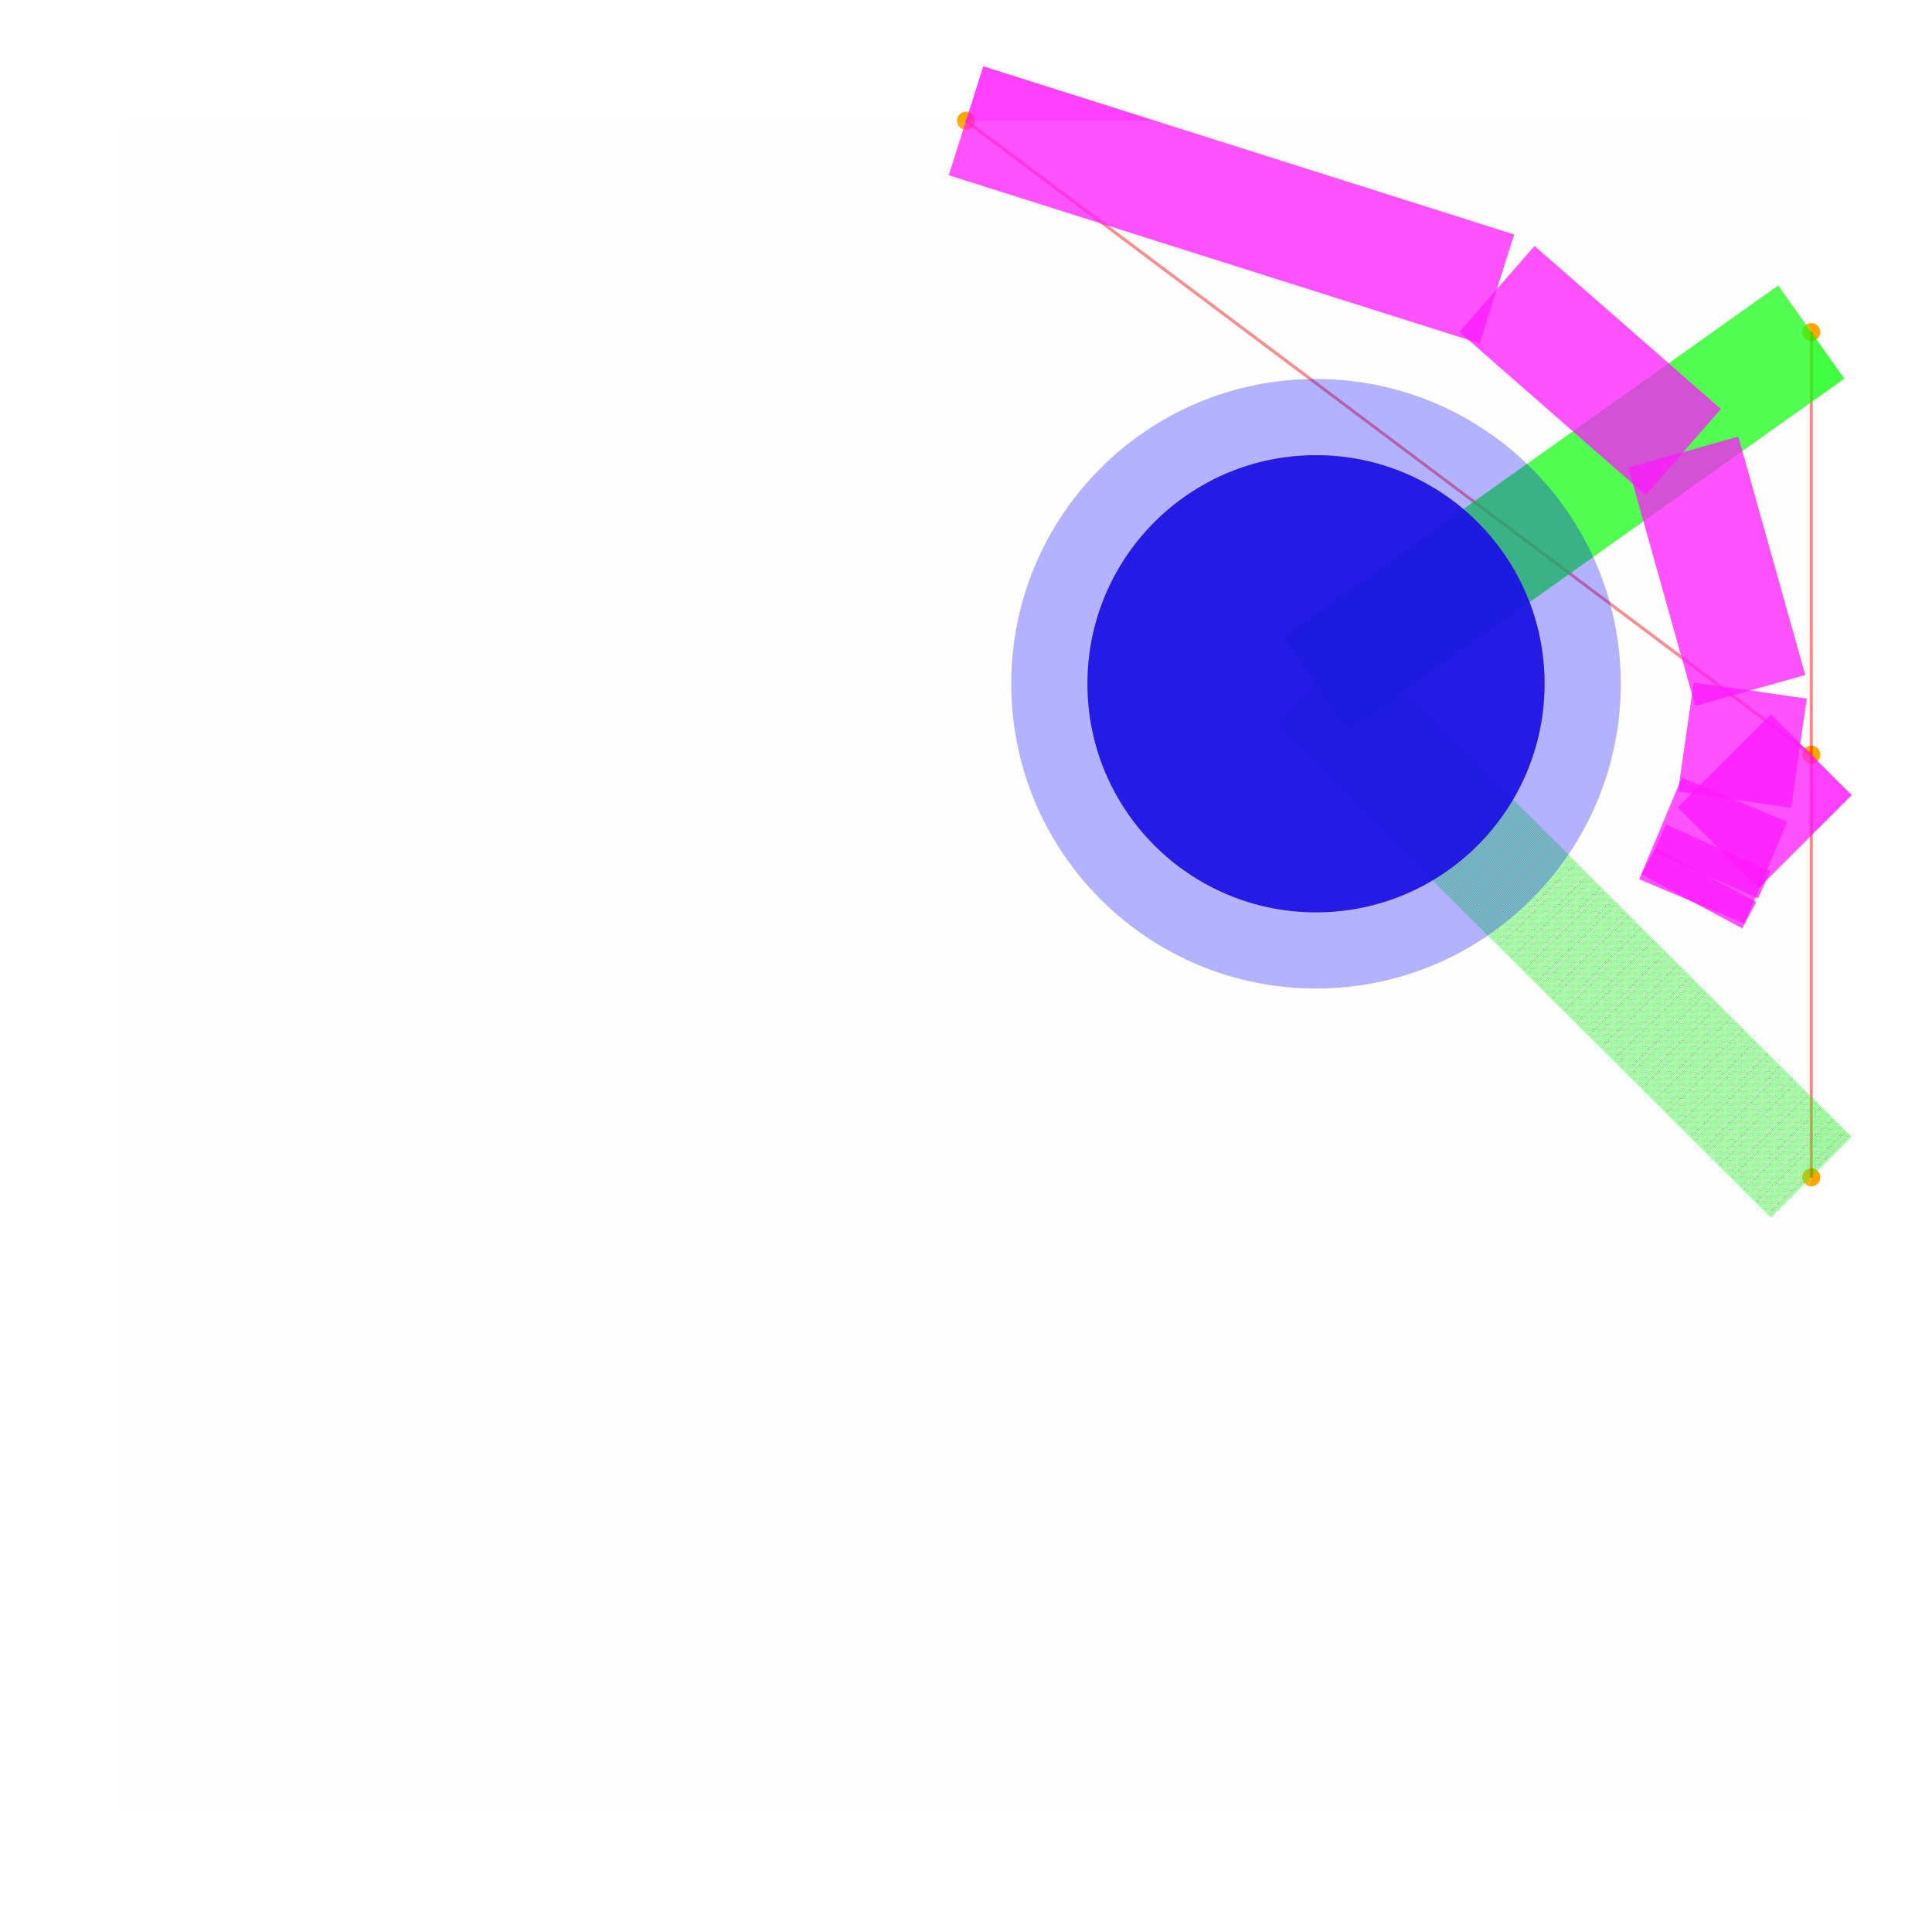
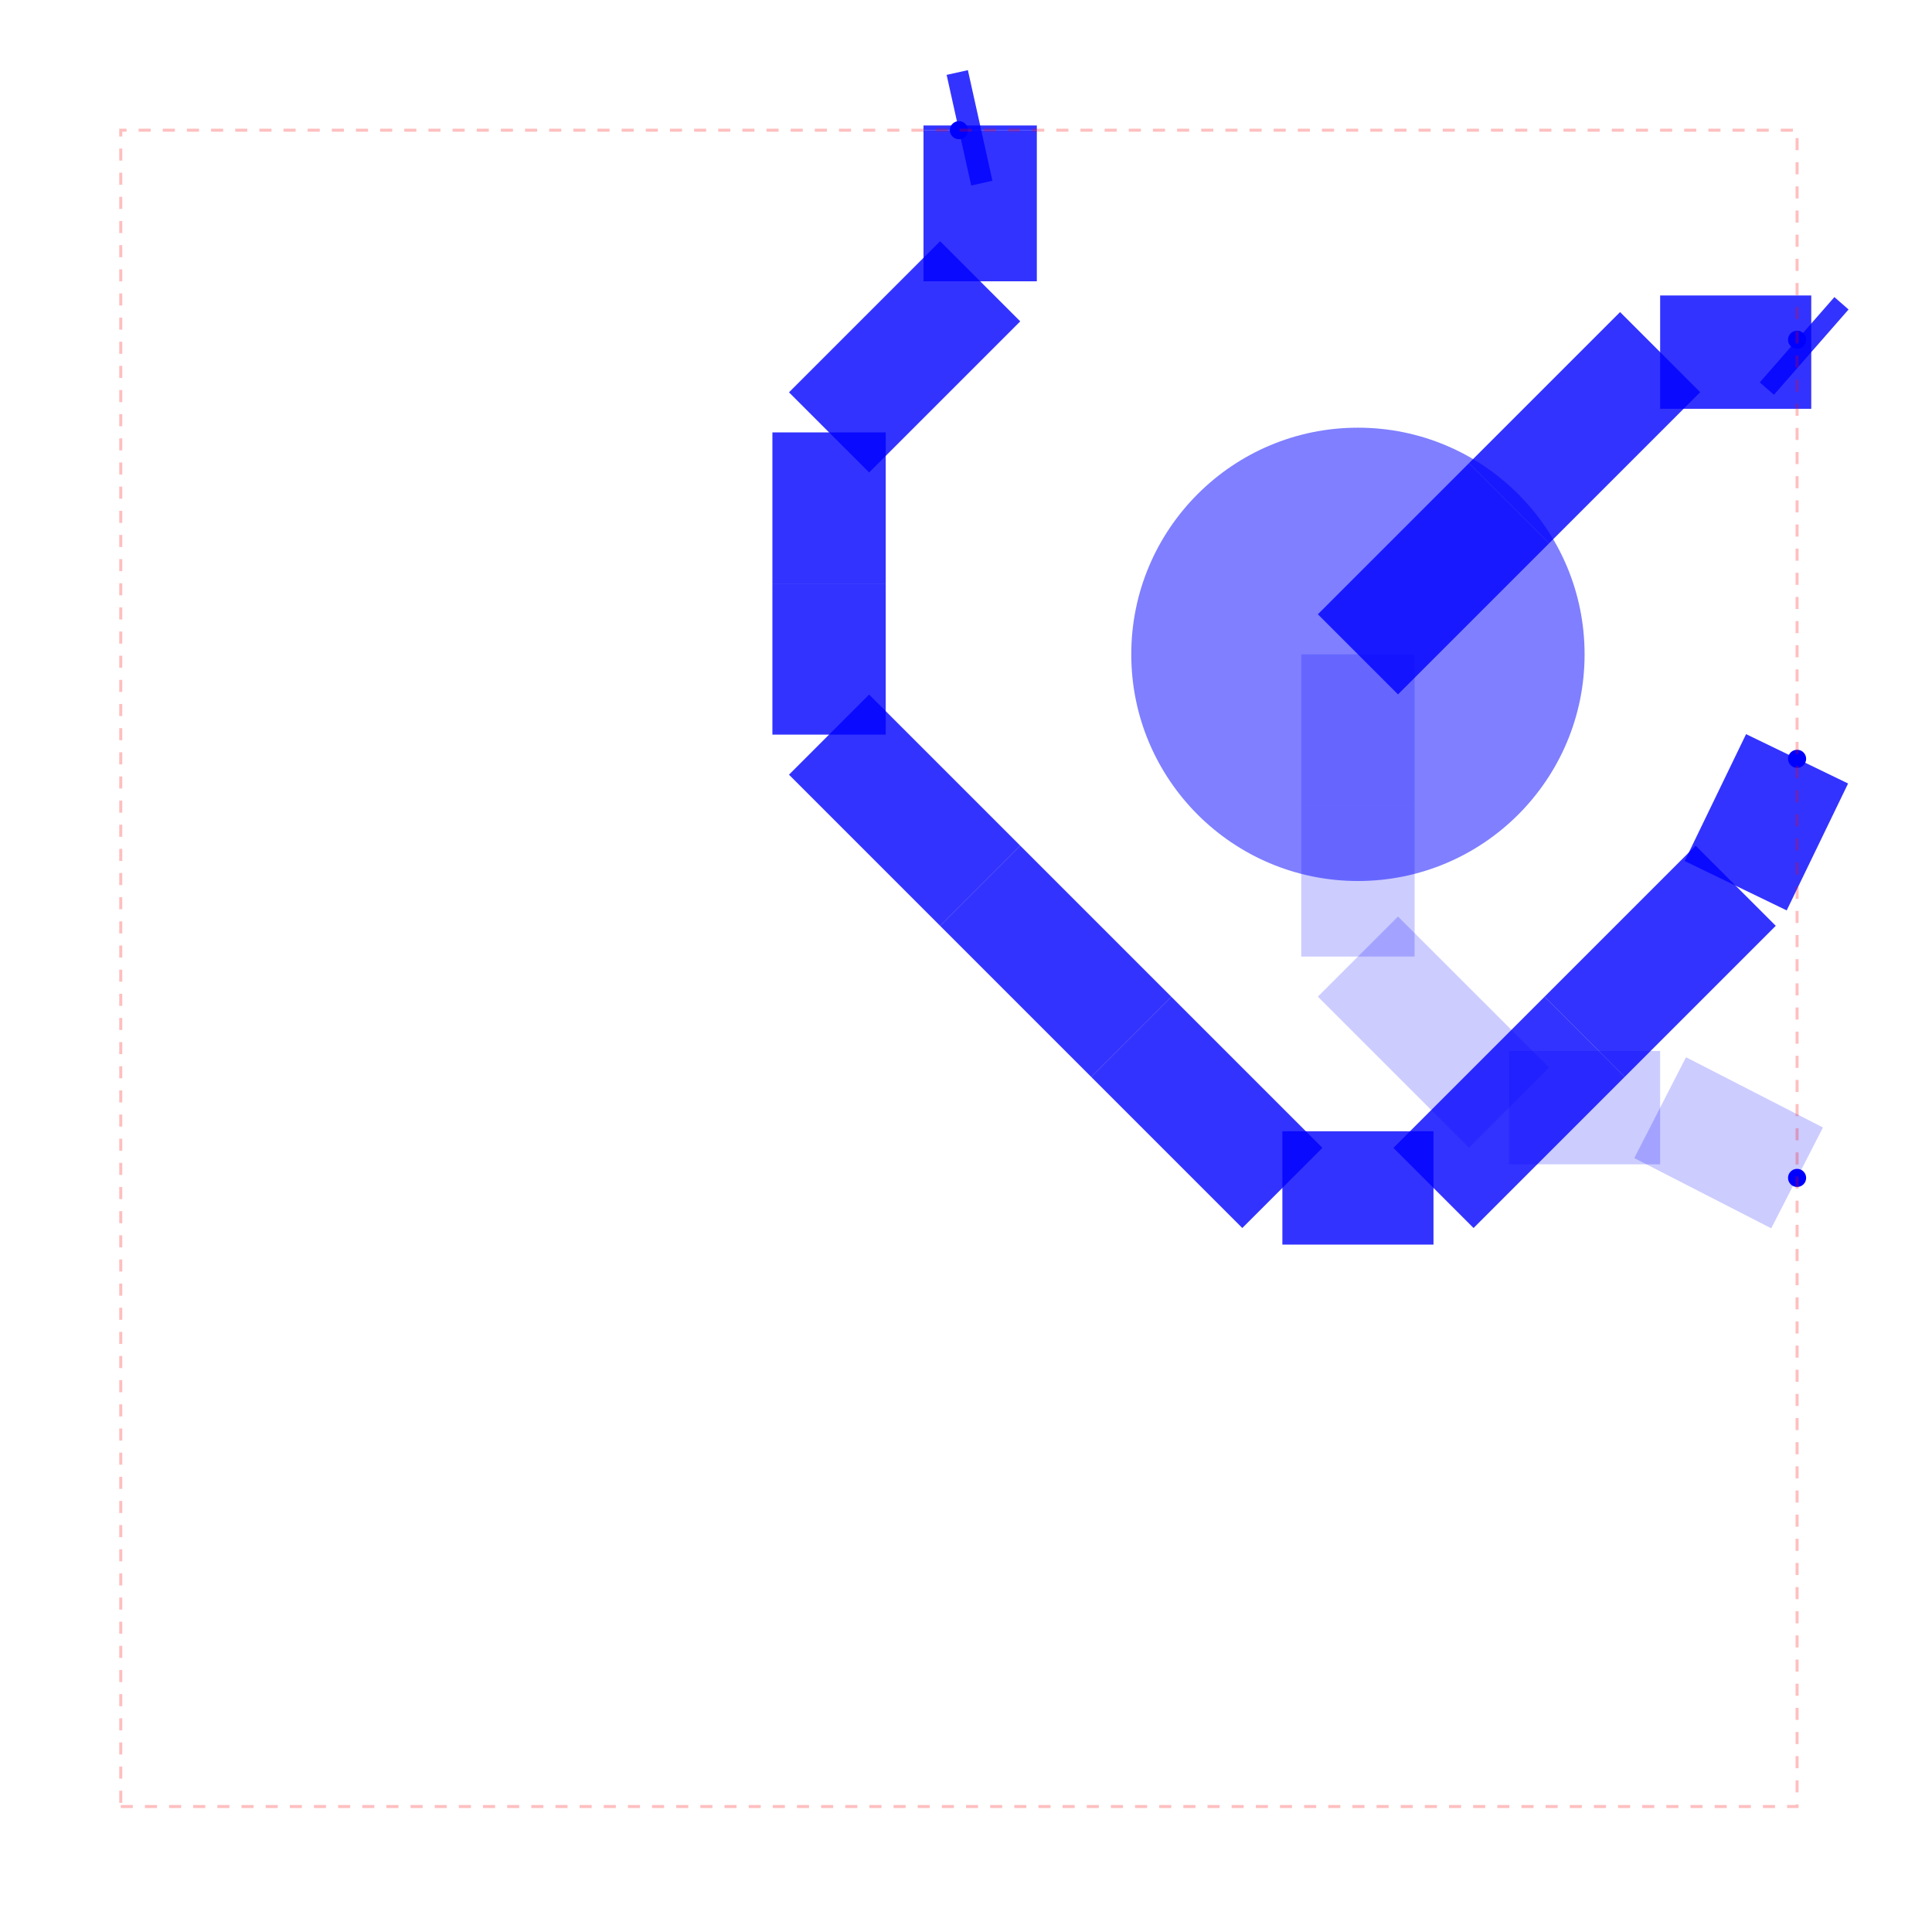
<svg xmlns="http://www.w3.org/2000/svg" width="640" height="640" viewBox="0 0 640 640">
  <g>
-     <circle data-type="point" data-label="source_trace_76 start (z=0)" data-x="-2.21875" data-y="10.81640625" cx="600" cy="110" r="3" fill="orange" />
+     <circle data-type="point" data-label="source_trace_76 layer: 0" data-x="-2.21875" data-y="10.81640625" cx="595.307" cy="112.542" r="3" fill="blue" />
  </g>
  <g>
-     <circle data-type="point" data-label="source_trace_76 end (z=1)" data-x="-2.21875" data-y="9.70703125" cx="600" cy="390" r="3" fill="orange" />
+     <circle data-type="point" data-label="source_trace_76 layer: 1" data-x="-2.21875" data-y="9.70703125" cx="595.307" cy="390.196" r="3" fill="blue" />
  </g>
  <g>
-     <circle data-type="point" data-label="source_net_0_mst22 start (z=0)" data-x="-2.21875" data-y="10.26171875" cx="600" cy="250" r="3" fill="orange" />
+     <circle data-type="point" data-label="source_net_0_mst22 layer: 0" data-x="-2.21875" data-y="10.26171875" cx="595.307" cy="251.369" r="3" fill="blue" />
  </g>
  <g>
-     <circle data-type="point" data-label="source_net_0_mst22 end (z=0)" data-x="-3.328125" data-y="11.09375" cx="320" cy="40" r="3" fill="orange" />
+     <circle data-type="point" data-label="source_net_0_mst22 layer: 0" data-x="-3.328125" data-y="11.09375" cx="317.654" cy="43.128" r="3" fill="blue" />
  </g>
-   <polyline data-points="-2.21875,10.81640625 -2.21875,9.70703125" data-type="line" points="600,110 600,390" fill="none" stroke="rgba(255, 0, 0, 0.5)" stroke-width="1" />
-   <polyline data-points="-2.21875,10.26171875 -3.328125,11.09375" data-type="line" points="600,250 320,40" fill="none" stroke="rgba(255, 0, 0, 0.5)" stroke-width="1" />
-   <polyline data-points="-2.21875,10.81640625 -2.86875,10.3548125" data-type="line" points="600,110 435.944,226.504" fill="none" stroke="rgba(0, 255, 0, 0.75)" stroke-width="37.859" />
-   <polyline data-points="-2.86875,10.3548125 -2.86875,10.3548125" data-type="line" points="435.944,226.504 435.944,226.504" fill="none" stroke="rgba(0, 255, 0, 0.75)" stroke-width="37.859" />
-   <polyline data-points="-2.86875,10.3548125 -2.21875,9.70703125" data-type="line" points="435.944,226.504 600,390" fill="none" stroke="rgba(0, 255, 0, 0.75)" stroke-width="37.859" stroke-dasharray="0.2 0.2" />
-   <polyline data-points="-2.21875,10.26171875 -2.3409959497238444,10.139462407320398" data-type="line" points="600,250 569.146,280.857" fill="none" stroke="rgba(255, 0, 255, 0.75)" stroke-width="37.859" />
-   <polyline data-points="-2.3409959497238444,10.139462407320398 -2.3570385157961606,10.103712207419717" data-type="line" points="569.146,280.857 565.097,289.88" fill="none" stroke="rgba(255, 0, 255, 0.75)" stroke-width="37.859" />
-   <polyline data-points="-2.3570385157961606,10.103712207419717 -2.375499372571123,10.069148679152804" data-type="line" points="565.097,289.88 560.437,298.604" fill="none" stroke="rgba(255, 0, 255, 0.75)" stroke-width="37.859" />
-   <polyline data-points="-2.375499372571123,10.069148679152804 -2.3194292839755555,10.20267193688026" data-type="line" points="560.437,298.604 574.589,264.903" fill="none" stroke="rgba(255, 0, 255, 0.75)" stroke-width="37.859" />
-   <polyline data-points="-2.3194292839755555,10.20267193688026 -2.298817881734124,10.346015877411102" data-type="line" points="574.589,264.903 579.791,228.724" fill="none" stroke="rgba(255, 0, 255, 0.75)" stroke-width="37.859" />
-   <polyline data-points="-2.298817881734124,10.346015877411102 -2.3866752386139307,10.658957078177163" data-type="line" points="579.791,228.724 557.617,149.739" fill="none" stroke="rgba(255, 0, 255, 0.75)" stroke-width="37.859" />
-   <polyline data-points="-2.3866752386139307,10.658957078177163 -2.631293856760419,10.872996424912557" data-type="line" points="557.617,149.739 495.876,95.717" fill="none" stroke="rgba(255, 0, 255, 0.75)" stroke-width="37.859" />
-   <polyline data-points="-2.631293856760419,10.872996424912557 -3.328125,11.09375" data-type="line" points="495.876,95.717 320,40" fill="none" stroke="rgba(255, 0, 255, 0.75)" stroke-width="37.859" />
-   <rect data-type="rect" data-label="" data-x="-3.328125" data-y="9.984375" x="40" y="40" width="560" height="560" fill="rgba(240, 240, 240, 0.1)" stroke="rgba(0, 0, 0, 0.5)" stroke-width="0.004" />
-   <circle data-type="circle" data-label="" data-x="-2.86875" data-y="10.3548125" cx="435.944" cy="226.504" r="75.718" fill="rgba(255, 165, 0, 0.7)" stroke="rgba(0, 0, 0, 0.5)" stroke-width="0.004" />
-   <circle data-type="circle" data-label="" data-x="-2.86875" data-y="10.3548125" cx="435.944" cy="226.504" r="100.958" fill="rgba(0, 0, 0, 0)" stroke="rgba(255, 165, 0, 0.7)" stroke-width="0.004" />
-   <circle data-type="circle" data-label="" data-x="-2.86875" data-y="10.3548125" cx="435.944" cy="226.504" r="75.718" fill="rgba(0, 0, 255, 0.8)" stroke="black" stroke-width="0.004" />
-   <circle data-type="circle" data-label="" data-x="-2.86875" data-y="10.3548125" cx="435.944" cy="226.504" r="100.958" fill="rgba(0, 0, 255, 0.3)" stroke="black" stroke-width="0.004" />
+   <polyline data-points="-2.21875,10.81640625 -2.2,10.8" data-type="line" points="595.307,112.542 600,116.648" fill="none" stroke="rgba(0,0,255,0.8)" stroke-width="37.542" />
+   <polyline data-points="-2.2,10.8 -2.4000000000000004,10.8" data-type="line" points="600,116.648 549.944,116.648" fill="none" stroke="rgba(0,0,255,0.8)" stroke-width="37.542" />
+   <polyline data-points="-2.4000000000000004,10.8 -2.6000000000000005,10.600000000000001" data-type="line" points="549.944,116.648 499.888,166.704" fill="none" stroke="rgba(0,0,255,0.8)" stroke-width="37.542" />
+   <polyline data-points="-2.6000000000000005,10.600000000000001 -2.8000000000000007,10.400000000000002" data-type="line" points="499.888,166.704 449.832,216.76" fill="none" stroke="rgba(0,0,255,0.8)" stroke-width="37.542" />
+   <polyline data-points="-2.8000000000000007,10.400000000000002 -2.8000000000000007,10.400000000000002" data-type="line" points="449.832,216.76 449.832,216.76" fill="none" stroke="rgba(0,0,255,0.8)" stroke-width="37.542" />
+   <polyline data-points="-2.8000000000000007,10.400000000000002 -2.8000000000000007,10.200000000000003" data-type="line" points="449.832,216.76 449.832,266.816" fill="none" stroke="rgba(0,0,255,0.2)" stroke-width="37.542" />
+   <polyline data-points="-2.8000000000000007,10.200000000000003 -2.8000000000000007,10.000000000000004" data-type="line" points="449.832,266.816 449.832,316.872" fill="none" stroke="rgba(0,0,255,0.2)" stroke-width="37.542" />
+   <polyline data-points="-2.8000000000000007,10.000000000000004 -2.6000000000000005,9.800000000000004" data-type="line" points="449.832,316.872 499.888,366.927" fill="none" stroke="rgba(0,0,255,0.2)" stroke-width="37.542" />
+   <polyline data-points="-2.6000000000000005,9.800000000000004 -2.4000000000000004,9.800000000000004" data-type="line" points="499.888,366.927 549.944,366.927" fill="none" stroke="rgba(0,0,255,0.2)" stroke-width="37.542" />
+   <polyline data-points="-2.4000000000000004,9.800000000000004 -2.21875,9.70703125" data-type="line" points="549.944,366.927 595.307,390.196" fill="none" stroke="rgba(0,0,255,0.2)" stroke-width="37.542" />
+   <polyline data-points="-3.328125,11.09375 -3.3000000000000003,11.100000000000001" data-type="line" points="317.654,43.128 324.693,41.564" fill="none" stroke="rgba(0,0,255,0.8)" stroke-width="37.542" />
+   <polyline data-points="-3.3000000000000003,11.100000000000001 -3.3000000000000003,11.09375" data-type="line" points="324.693,41.564 324.693,43.128" fill="none" stroke="rgba(0,0,255,0.8)" stroke-width="37.542" />
+   <polyline data-points="-3.3000000000000003,11.09375 -3.3000000000000003,10.89375" data-type="line" points="324.693,43.128 324.693,93.184" fill="none" stroke="rgba(0,0,255,0.8)" stroke-width="37.542" />
+   <polyline data-points="-3.3000000000000003,10.89375 -3.5000000000000004,10.693750000000001" data-type="line" points="324.693,93.184 274.637,143.24" fill="none" stroke="rgba(0,0,255,0.8)" stroke-width="37.542" />
+   <polyline data-points="-3.5000000000000004,10.693750000000001 -3.5000000000000004,10.493750000000002" data-type="line" points="274.637,143.24 274.637,193.296" fill="none" stroke="rgba(0,0,255,0.8)" stroke-width="37.542" />
+   <polyline data-points="-3.5000000000000004,10.493750000000002 -3.5000000000000004,10.293750000000003" data-type="line" points="274.637,193.296 274.637,243.352" fill="none" stroke="rgba(0,0,255,0.8)" stroke-width="37.542" />
+   <polyline data-points="-3.5000000000000004,10.293750000000003 -3.3000000000000003,10.093750000000004" data-type="line" points="274.637,243.352 324.693,293.408" fill="none" stroke="rgba(0,0,255,0.8)" stroke-width="37.542" />
+   <polyline data-points="-3.3000000000000003,10.093750000000004 -3.1,9.893750000000004" data-type="line" points="324.693,293.408 374.749,343.464" fill="none" stroke="rgba(0,0,255,0.8)" stroke-width="37.542" />
+   <polyline data-points="-3.1,9.893750000000004 -2.9,9.693750000000005" data-type="line" points="374.749,343.464 424.804,393.52" fill="none" stroke="rgba(0,0,255,0.8)" stroke-width="37.542" />
+   <polyline data-points="-2.9,9.693750000000005 -2.6999999999999997,9.693750000000005" data-type="line" points="424.804,393.52 474.86,393.52" fill="none" stroke="rgba(0,0,255,0.8)" stroke-width="37.542" />
+   <polyline data-points="-2.6999999999999997,9.693750000000005 -2.4999999999999996,9.893750000000004" data-type="line" points="474.86,393.52 524.916,343.464" fill="none" stroke="rgba(0,0,255,0.8)" stroke-width="37.542" />
+   <polyline data-points="-2.4999999999999996,9.893750000000004 -2.2999999999999994,10.093750000000004" data-type="line" points="524.916,343.464 574.972,293.408" fill="none" stroke="rgba(0,0,255,0.8)" stroke-width="37.542" />
+   <polyline data-points="-2.2999999999999994,10.093750000000004 -2.21875,10.26171875" data-type="line" points="574.972,293.408 595.307,251.369" fill="none" stroke="rgba(0,0,255,0.8)" stroke-width="37.542" />
+   <polyline data-points="-4.4375,8.875 -2.21875,8.875 -2.21875,11.09375 -4.4375,11.09375 -4.4375,8.875" data-type="line" points="40,598.436 595.307,598.436 595.307,43.128 40,43.128 40,598.436" fill="none" stroke="rgba(255, 0, 0, 0.25)" stroke-width="1" stroke-dasharray="4 4" />
+   <circle data-type="circle" data-label="" data-x="-2.8000000000000007" data-y="10.400000000000002" cx="449.832" cy="216.76" r="75.084" fill="rgba(0,0,255,0.5)" stroke="black" stroke-width="0.004" />
  <g id="crosshair" style="display: none">
    <line id="crosshair-h" y1="0" y2="640" stroke="#666" stroke-width="0.5" />
    <line id="crosshair-v" x1="0" x2="640" stroke="#666" stroke-width="0.5" />
    <text id="coordinates" font-family="monospace" font-size="12" fill="#666" />
  </g>
</svg>
